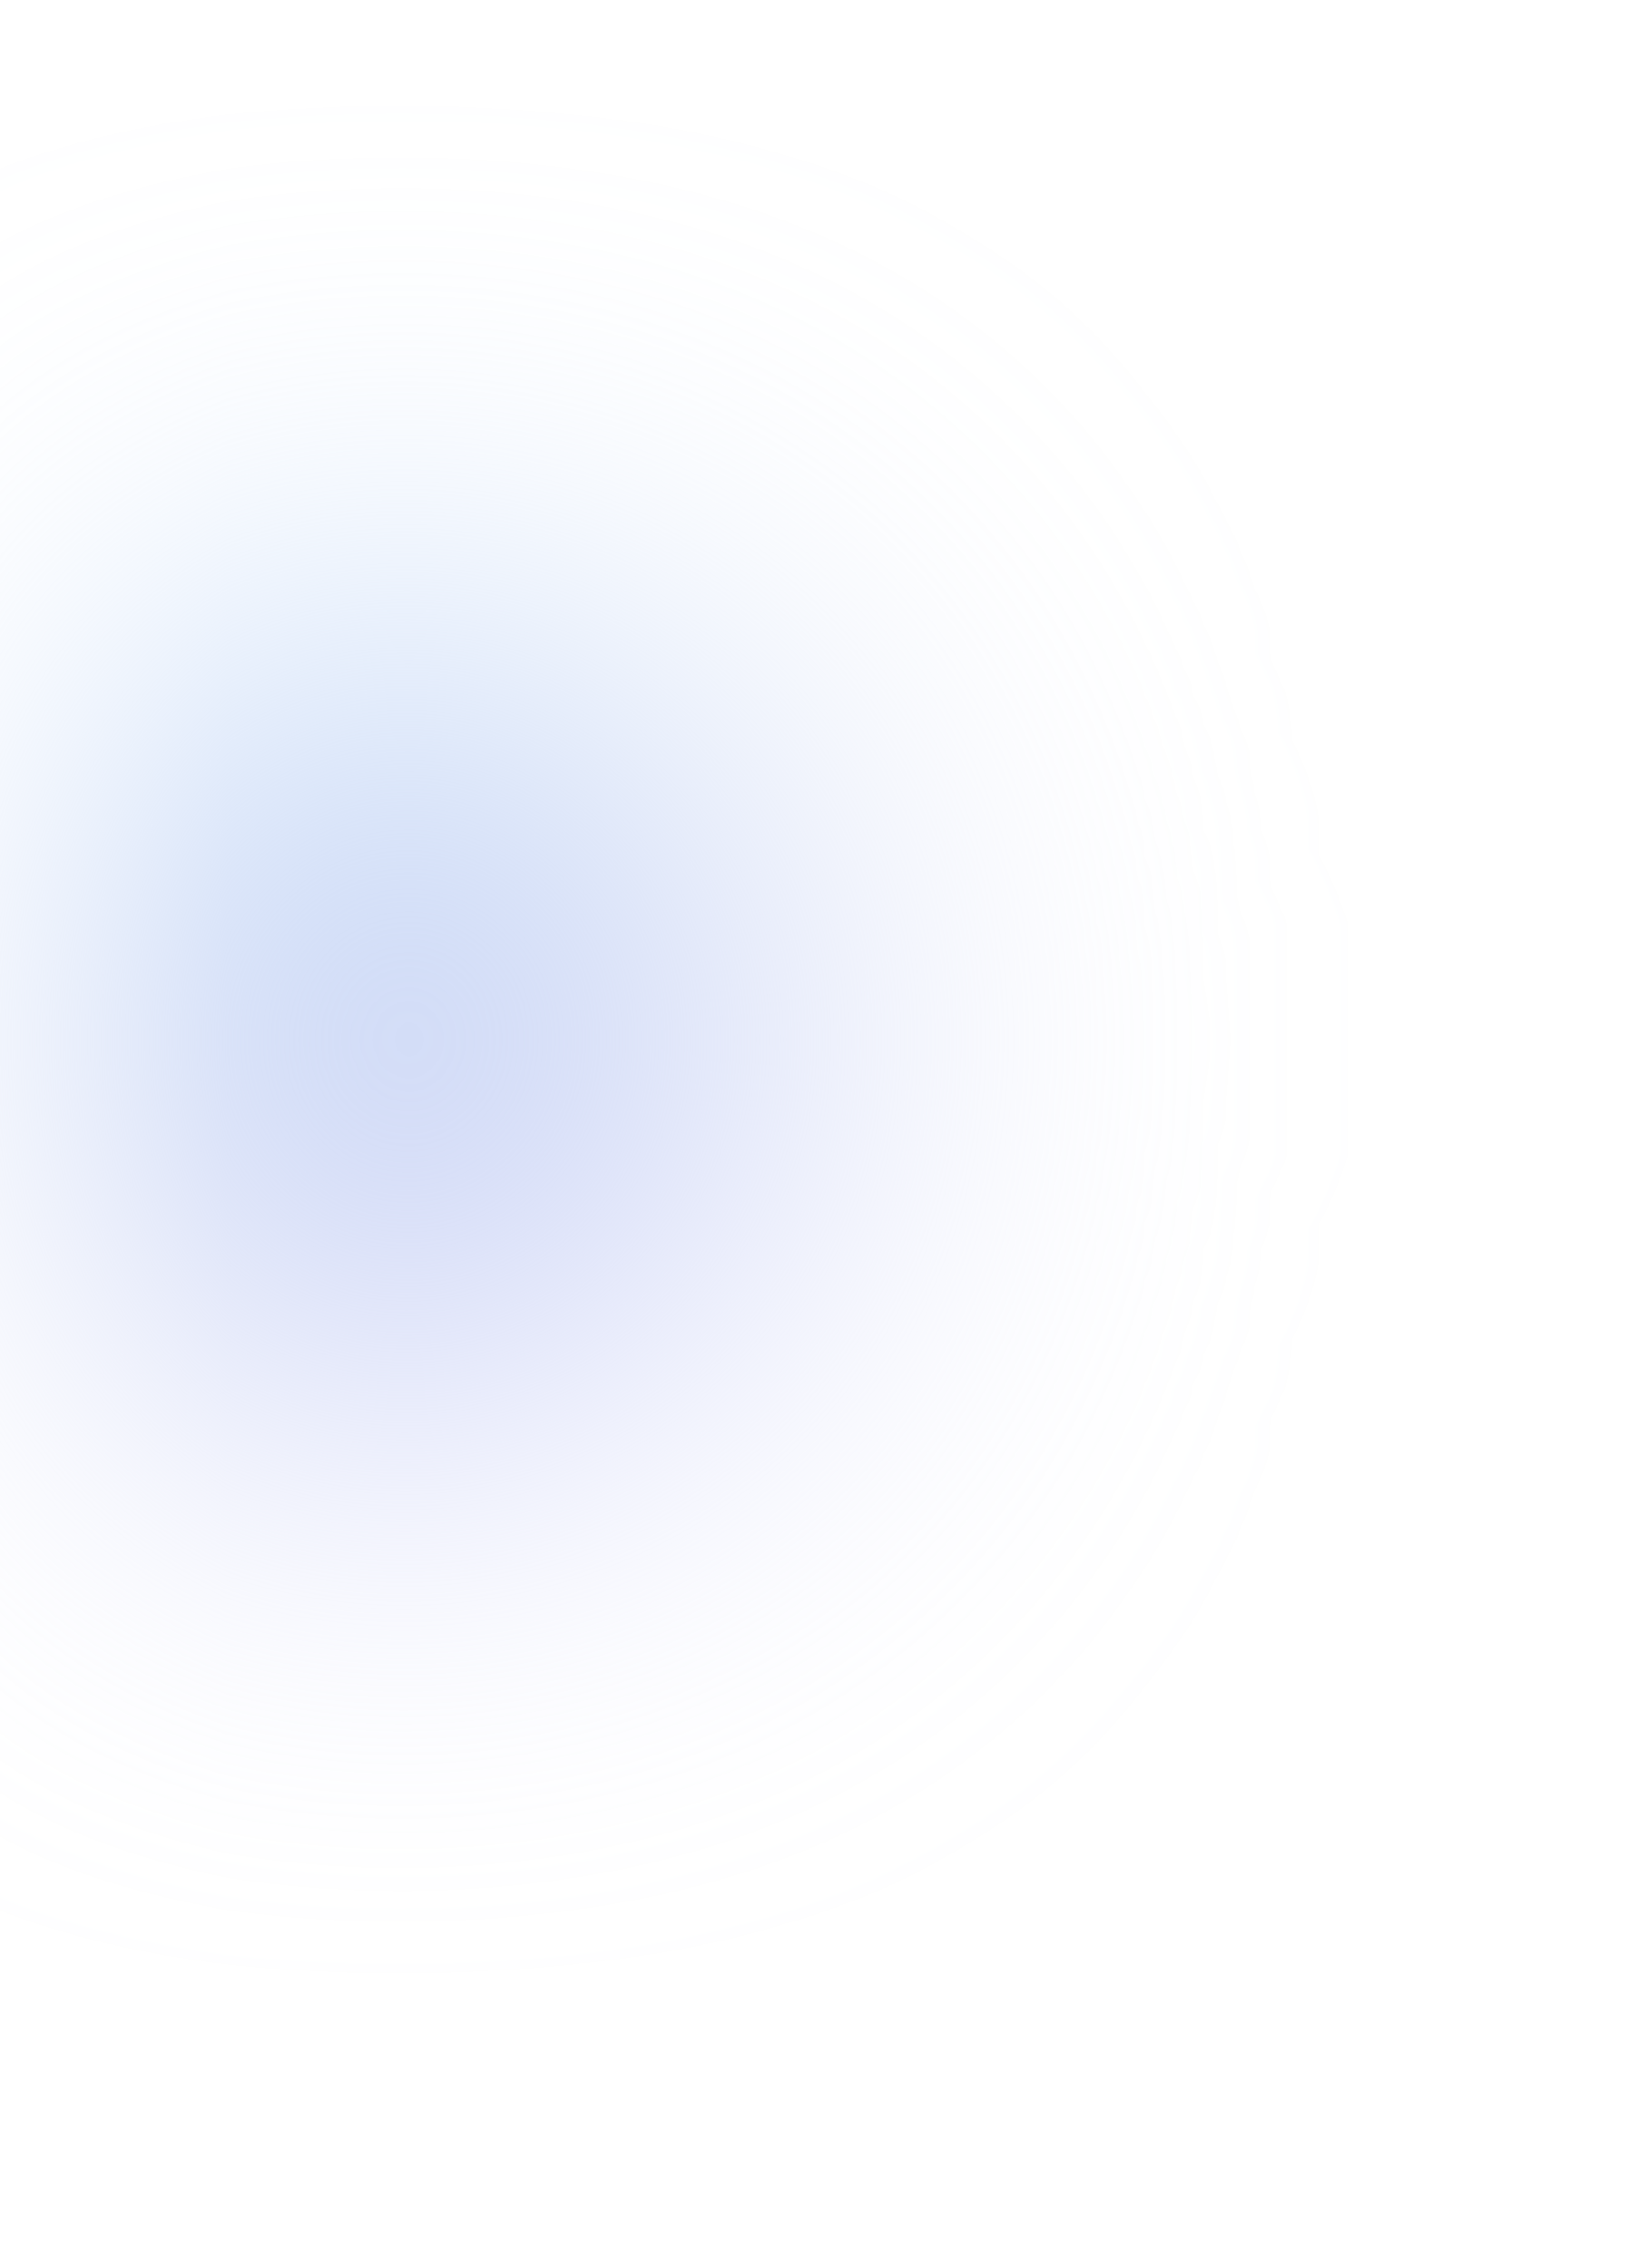
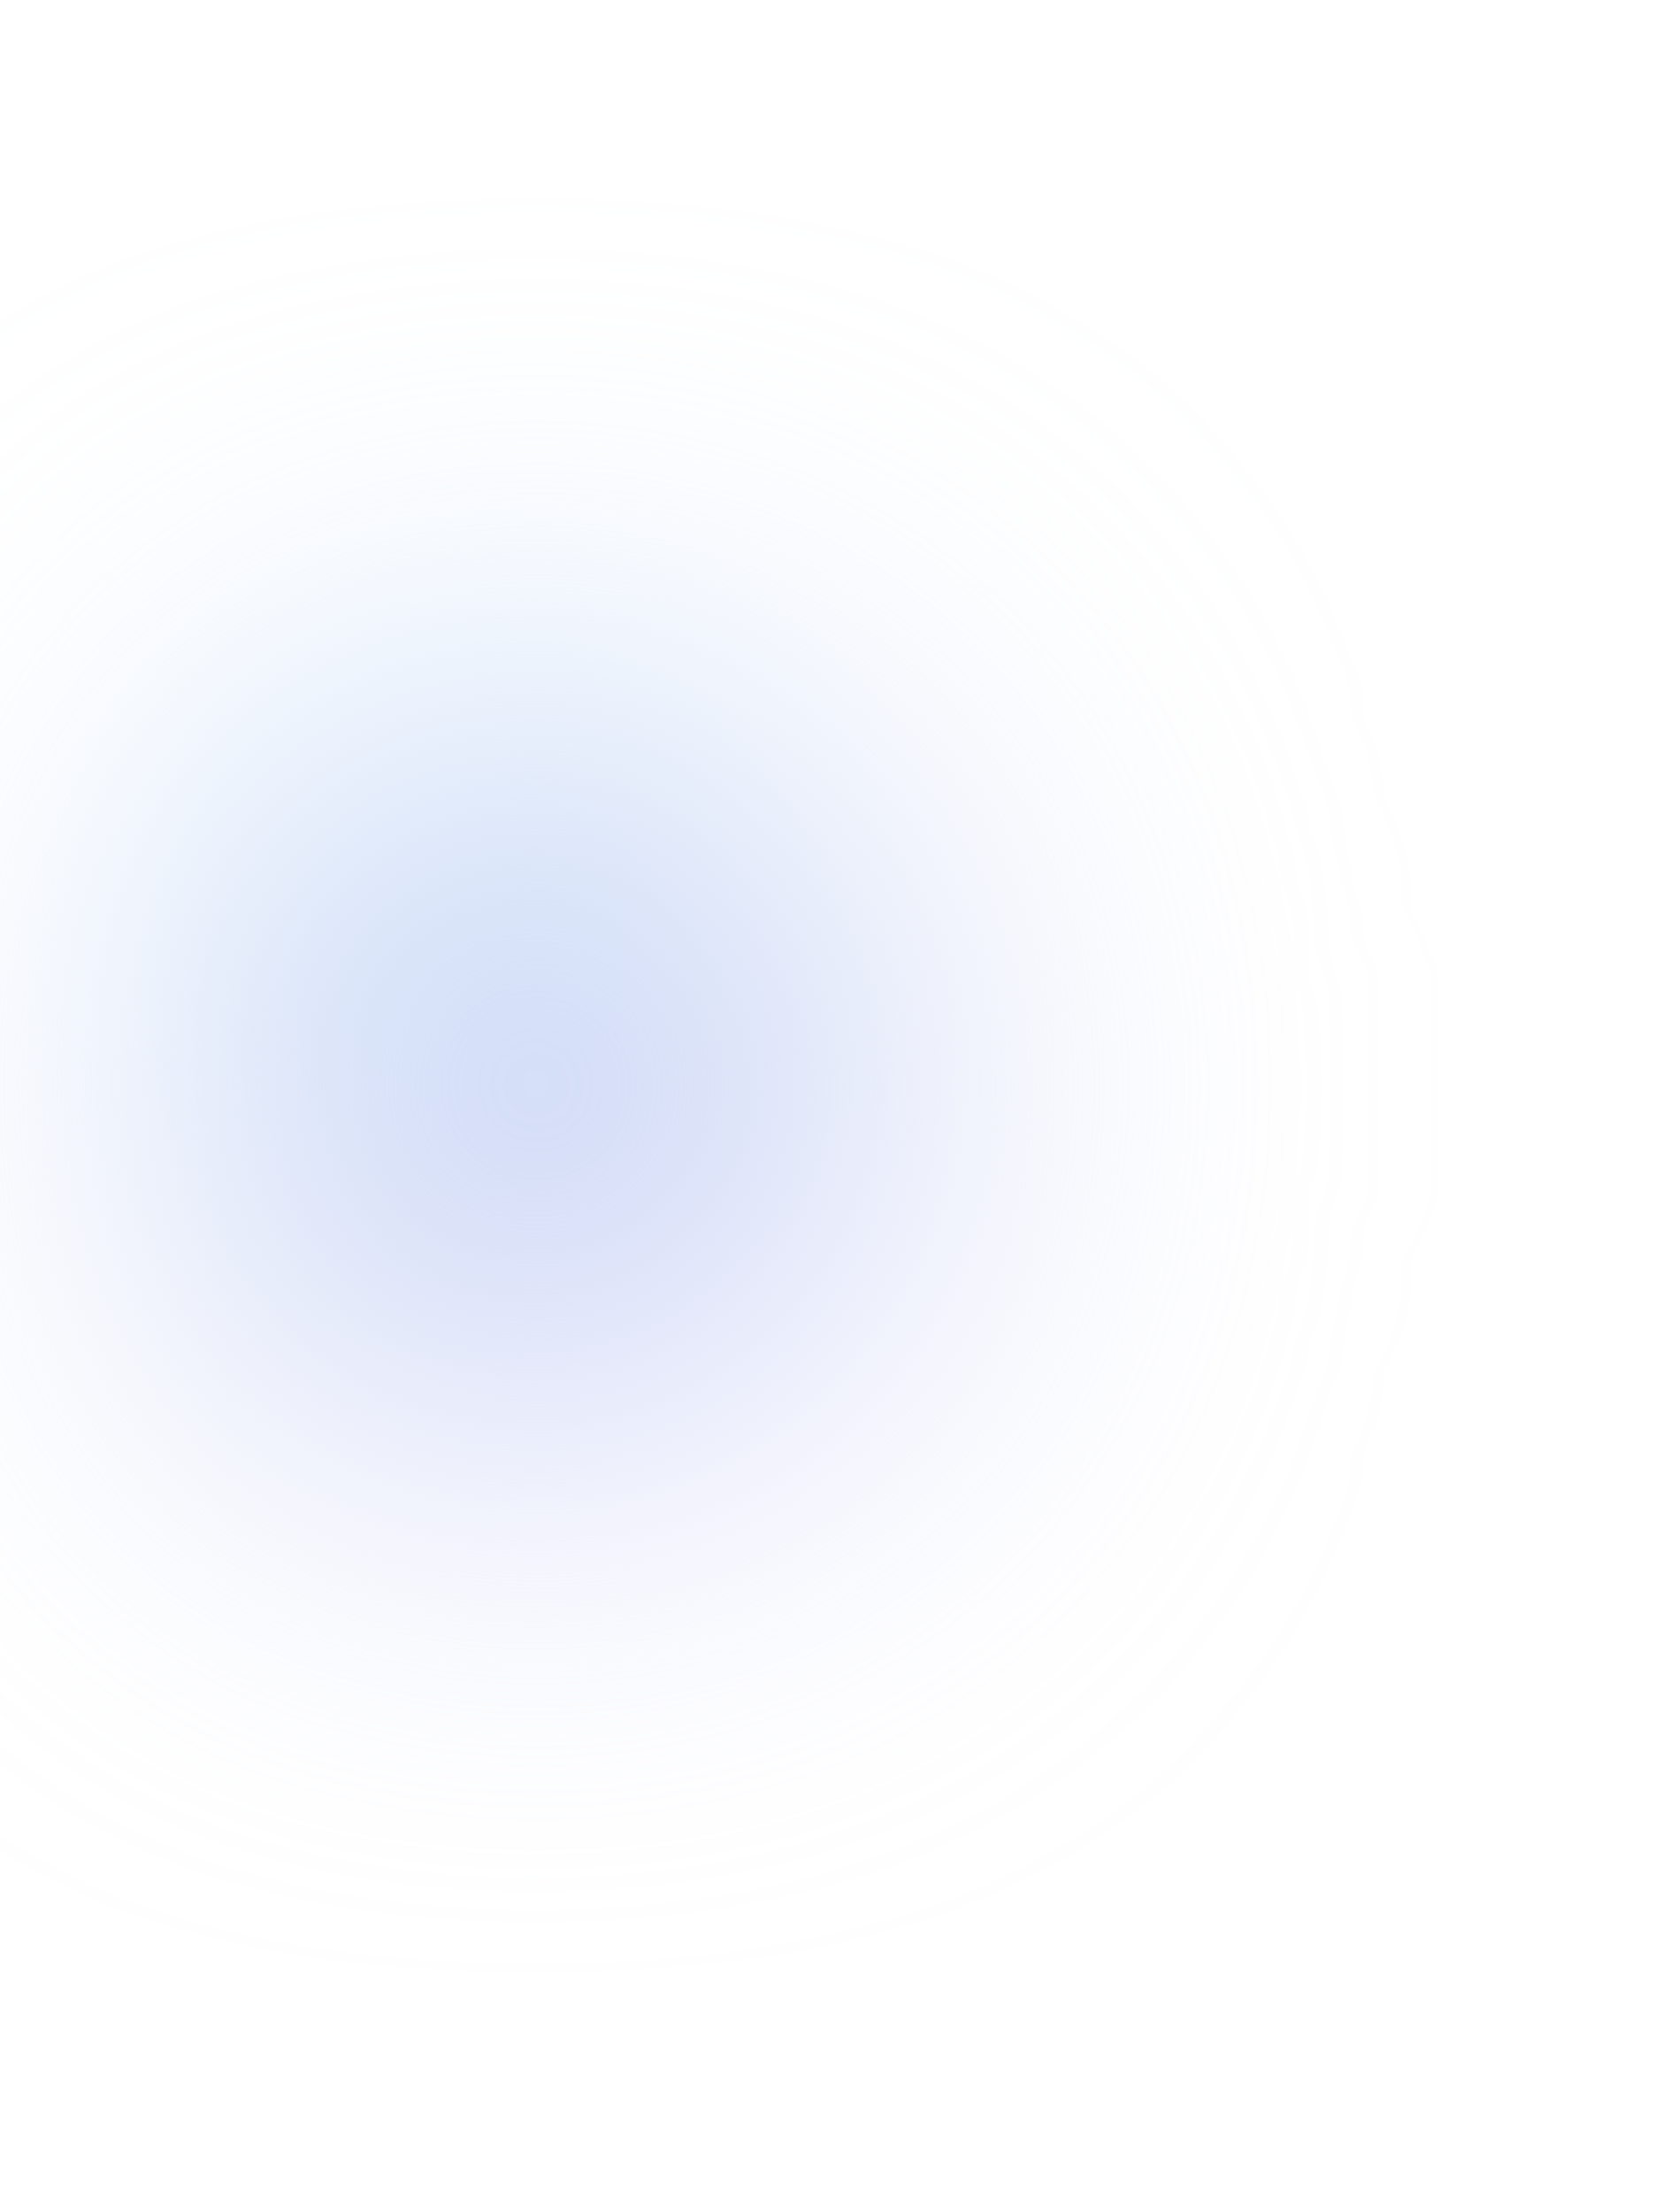
- <svg xmlns="http://www.w3.org/2000/svg" width="1163" height="1621" viewBox="0 0 1163 1621" fill="none">
+ <svg xmlns="http://www.w3.org/2000/svg" width="1296" height="1724" viewBox="0 0 1296 1724" fill="none">
  <g filter="url(#filter0_f_276_2277)">
-     <circle cx="285" cy="743" r="278" fill="url(#paint0_radial_276_2277)" />
+     <circle cx="418" cy="846" r="278" fill="url(#paint0_radial_276_2277)" />
  </g>
  <defs>
-     <filter id="filter0_f_276_2277" x="-593" y="-135" width="1756" height="1756" filterUnits="userSpaceOnUse" color-interpolation-filters="sRGB">
+     <filter id="filter0_f_276_2277" x="-460" y="-32" width="1756" height="1756" filterUnits="userSpaceOnUse" color-interpolation-filters="sRGB">
      <feFlood flood-opacity="0" result="BackgroundImageFix" />
      <feBlend mode="normal" in="SourceGraphic" in2="BackgroundImageFix" result="shape" />
      <feGaussianBlur stdDeviation="300" result="effect1_foregroundBlur_276_2277" />
    </filter>
-     <radialGradient id="paint0_radial_276_2277" cx="0" cy="0" r="1" gradientUnits="userSpaceOnUse" gradientTransform="translate(-268.234 -925) rotate(64.1614) scale(2989.33 9011.91)">
+     <radialGradient id="paint0_radial_276_2277" cx="0" cy="0" r="1" gradientUnits="userSpaceOnUse" gradientTransform="translate(-135.234 -822) rotate(64.1614) scale(2989.33 9011.91)">
      <stop offset="0.175" stop-color="#D798E1" />
      <stop offset="0.276" stop-color="#9BFFA5" />
      <stop offset="0.499" stop-color="#AED3FF" />
      <stop offset="0.565" stop-color="#C9D4EF" />
      <stop offset="0.657" stop-color="#CACFFA" />
    </radialGradient>
  </defs>
</svg>
